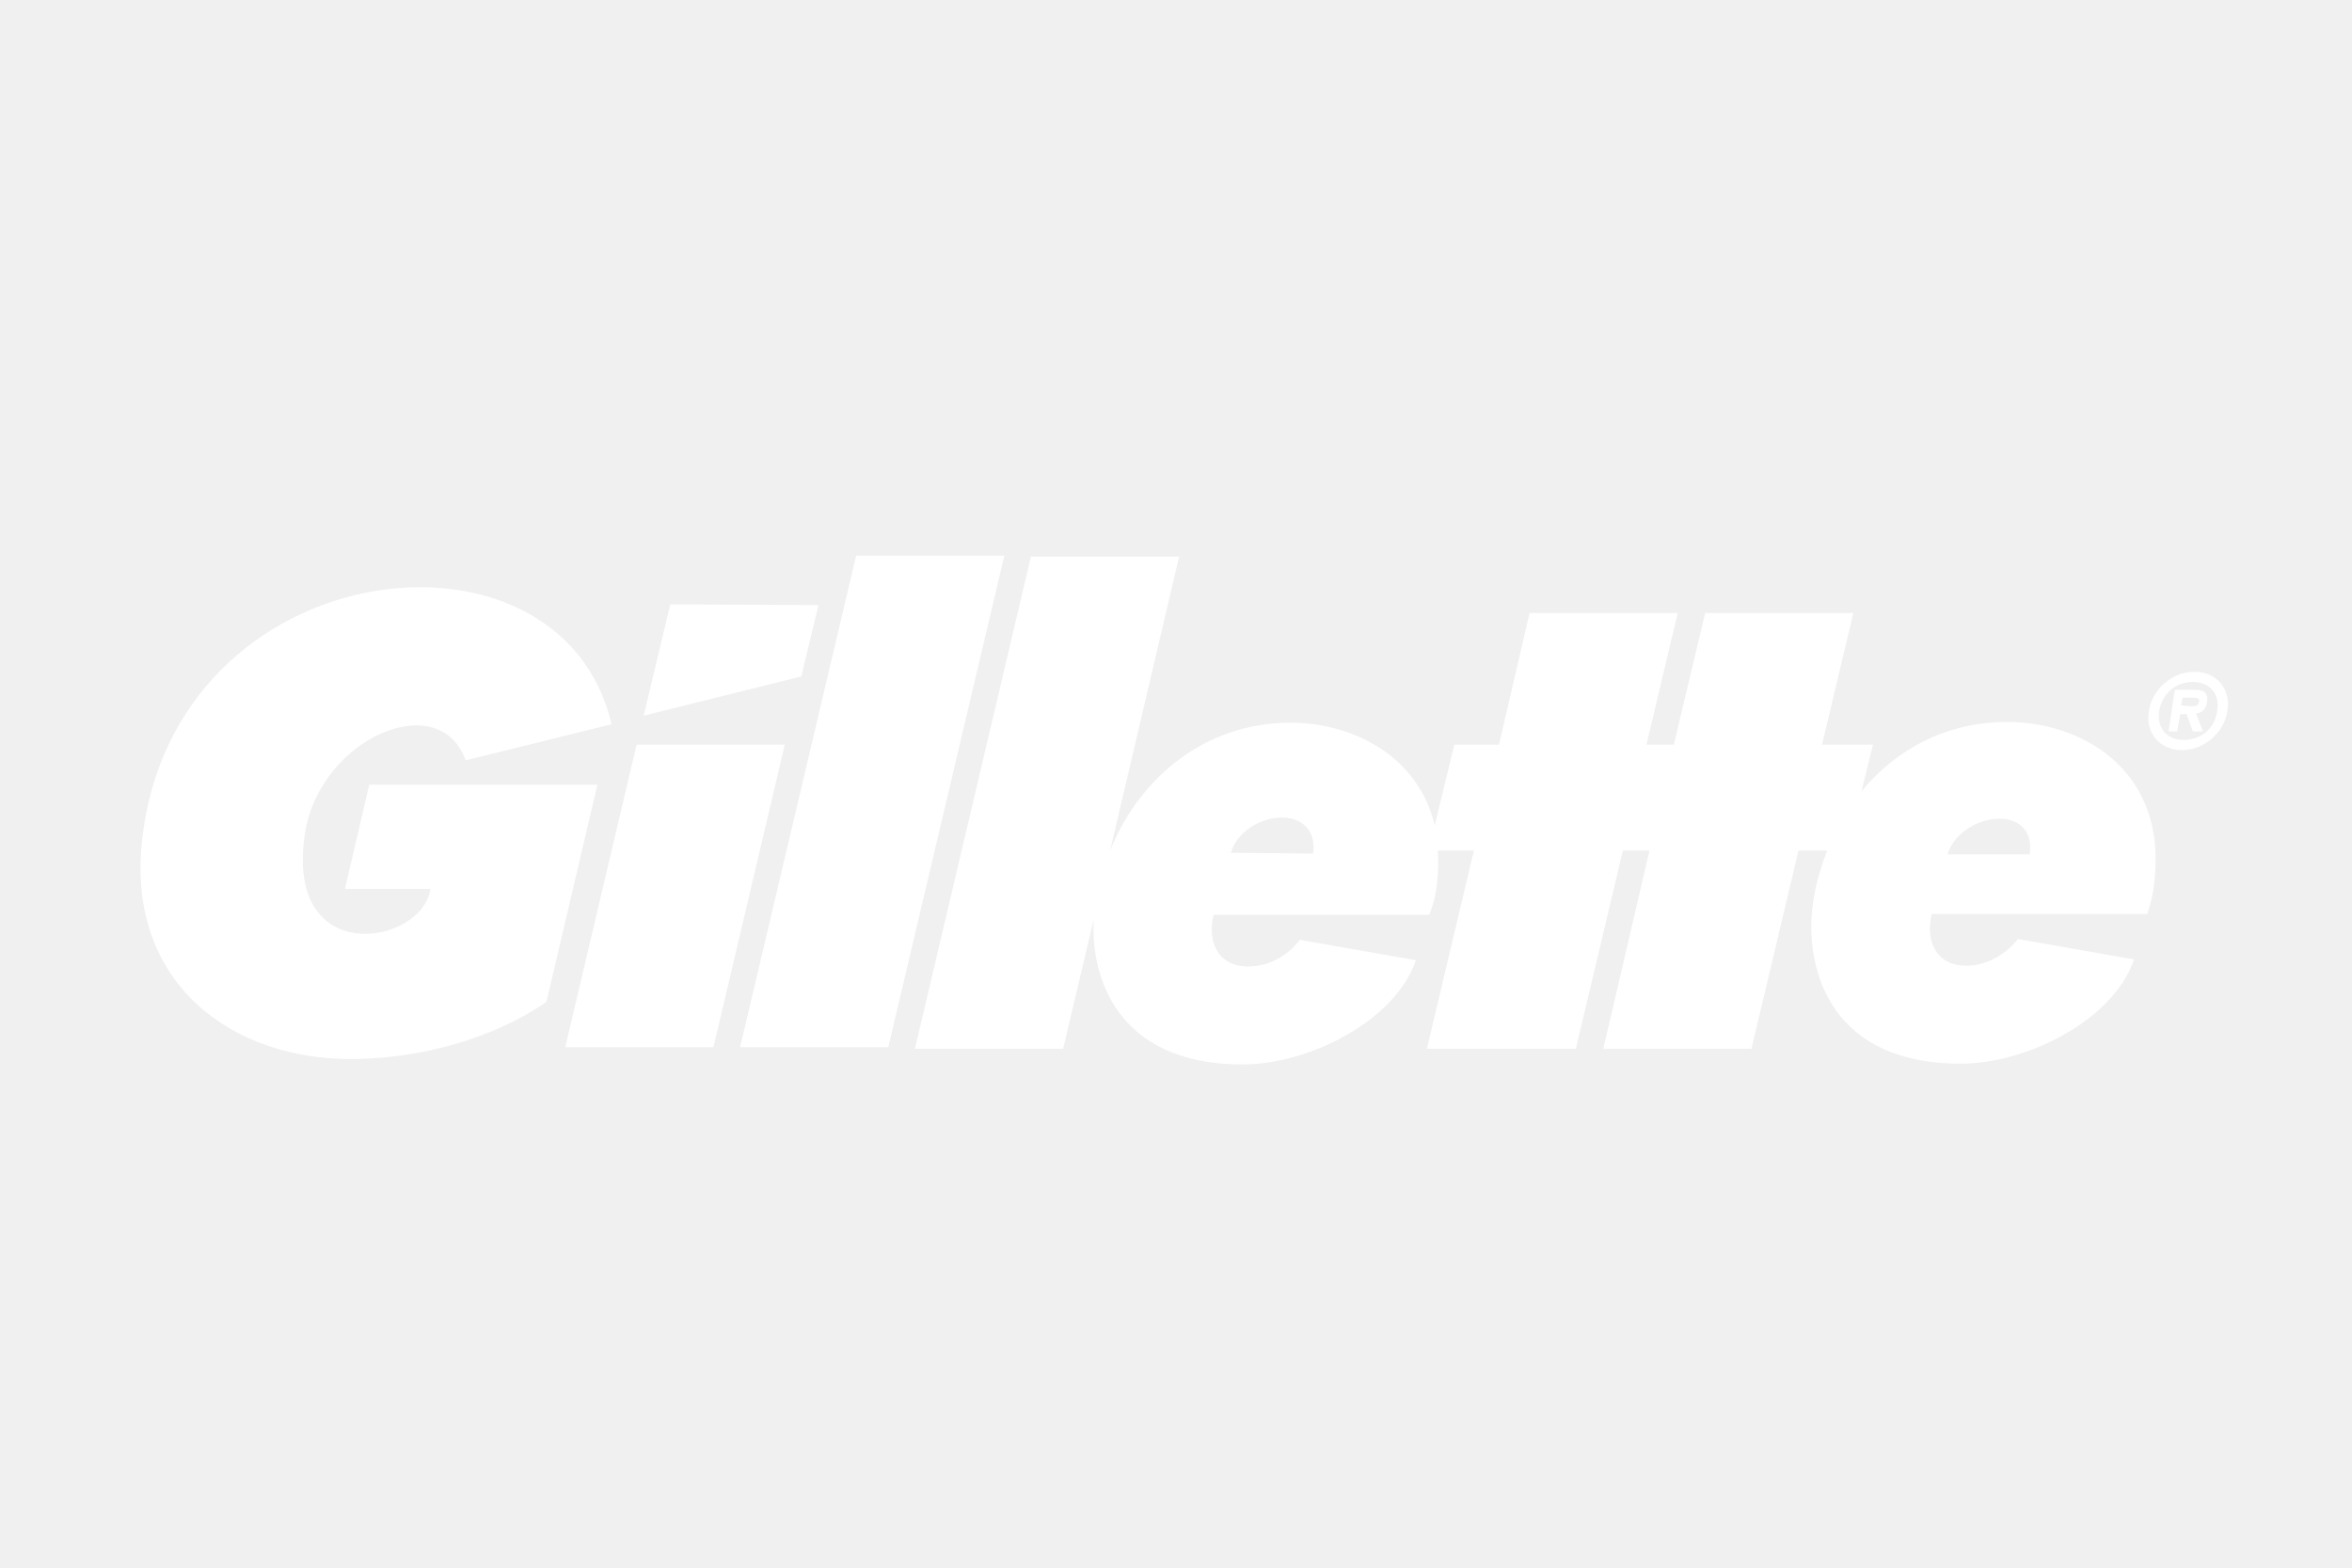
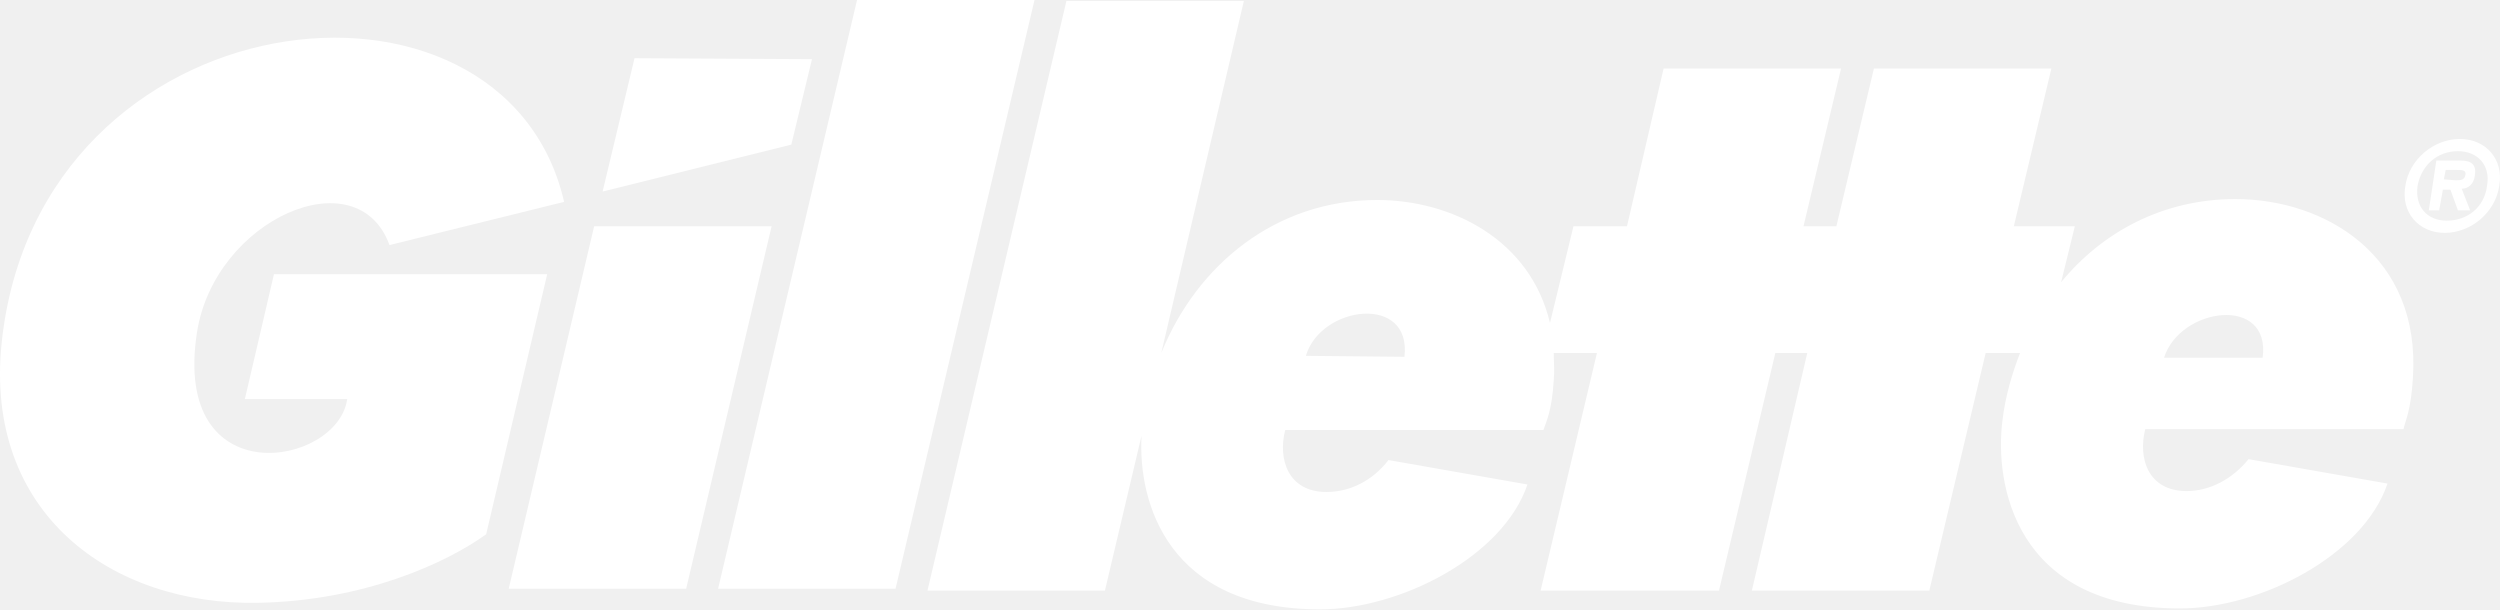
- <svg xmlns="http://www.w3.org/2000/svg" version="1.1" id="Layer_1" x="0px" y="0px" viewBox="0 0 300 200" style="enable-background:new 0 0 300 200;" xml:space="preserve">
-   <style type="text/css">
- 	.st0{fill:#FFFFFF;}
- </style>
+ <svg xmlns="http://www.w3.org/2000/svg" version="1.1" id="Layer_1" x="0px" y="0px" width="251.579px" height="61.322px" viewBox="16.933 85.889 251.579 61.322" enable-background="new 16.933 85.889 251.579 61.322" xml:space="preserve">
  <g>
-     <path class="st0" d="M279.4,90.1c0.6,0,1,0,1.1-0.6c0.1-0.5-0.4-0.5-0.9-0.5h-1.2l-0.2,1L279.4,90.1L279.4,90.1z M281,93.3h-1.3   l-0.8-2.2h-0.8l-0.4,2.2h-1.1l0.8-5.3h2.6c1.1,0,1.7,0.4,1.5,1.6c-0.1,0.9-0.7,1.4-1.4,1.4L281,93.3z M282.8,90.7   c0.4-2.2-1-3.7-3.1-3.7c-2.2,0-3.9,1.5-4.3,3.7c-0.3,2.2,1,3.7,3.1,3.7C280.7,94.4,282.5,93,282.8,90.7 M274.1,90.7   c0.4-2.8,3-5,5.8-5s4.7,2.2,4.2,5c-0.4,2.8-3,5-5.8,5C275.5,95.7,273.6,93.5,274.1,90.7" />
-     <path class="st0" d="M47.1,100.1L44,113.4h10.9c-1,7.2-18.7,10.3-16-7.1C40.8,94.2,56,87.6,59.4,97L78,92.4   c-6.4-27.8-56-22.2-59.9,15c-1.9,18.1,11.6,28,27.3,27.7c11.2-0.2,20-4.2,24.3-7.3l6.5-27.7C76.2,100.1,47.1,100.1,47.1,100.1z" />
-     <polygon class="st0" points="81.2,95 72.1,133.6 91,133.6 100.1,95  " />
-     <polygon class="st0" points="109.2,70.9 94.4,133.6 113.3,133.6 128.1,70.9  " />
-     <polygon class="st0" points="104.4,77.2 85.5,77.1 82.1,91.3 102.2,86.3  " />
-     <path class="st0" d="M167.5,108.9l-10.5-0.1C158.6,103.4,168.3,102.2,167.5,108.9 M237.4,101.1c0.7-2.8,1.5-6.1,1.5-6.1h-6.5   l4-16.8h-18.9l-4,16.8H210l4-16.8h-18.9L191.2,95h-5.7l-2.5,10.3c-2.1-8.9-10.5-13.1-18.4-13.1c-10.8,0-19.2,6.9-23,16.3l8.8-37.5   h-18.9l-14.8,62.8h18.9l3.9-16.5c-0.4,7.1,2.8,18.5,19,18.5c8.5,0,19.5-5.6,22.1-13.3l-14.8-2.6c-1.7,2.2-4.1,3.4-6.6,3.4   c-4.1,0-5.2-3.5-4.4-6.6h27.5c0.3-0.9,0.9-2,1.1-5.3c0.1-1,0-2,0-2.9h4.6l-6,25.3h19l6-25.3h3.4l-5.9,25.3h18.9l6-25.3h3.7    M258.9,109h-10.5C250.1,103.6,259.8,102.3,258.9,109 M233.1,108.4C233.1,108.4,233.1,108.5,233.1,108.4c-0.9,2.3-1.6,4.7-1.9,7.2   l0,0c-0.9,6.8,1.3,20.1,18.9,20.1c8.5,0,19.5-5.6,22.1-13.3l-14.8-2.6c-1.7,2.1-4.1,3.4-6.6,3.4c-4.1,0-5.2-3.5-4.4-6.6l0,0h27.5   c0.2-0.9,0.8-2,1-5.4c0.9-13.1-9.4-19.1-18.9-19.1c-7.7,0-14.2,3.5-18.6,8.9" />
+     <path fill="#FFFFFF" d="M263.996,104.031c0.566,0,0.945,0,1.039-0.566c0.095-0.473-0.377-0.473-0.85-0.473h-1.135l-0.188,0.945   L263.996,104.031L263.996,104.031z M265.507,107.054h-1.229l-0.756-2.078h-0.756l-0.377,2.078h-1.04l0.756-5.008h2.456   c1.04,0,1.607,0.378,1.418,1.513c-0.095,0.85-0.662,1.322-1.322,1.322L265.507,107.054z M267.208,104.598   c0.377-2.079-0.945-3.496-2.93-3.496c-2.078,0-3.685,1.417-4.063,3.496c-0.283,2.078,0.945,3.496,2.93,3.496   C265.224,108.094,266.925,106.771,267.208,104.598 M258.988,104.598c0.378-2.646,2.834-4.725,5.48-4.725   c2.646,0,4.441,2.079,3.969,4.725c-0.379,2.646-2.835,4.725-5.48,4.725C260.31,109.323,258.515,107.243,258.988,104.598" />
+     <path fill="#FFFFFF" d="M44.503,113.48l-2.929,12.566h10.299c-0.945,6.803-17.669,9.732-15.118-6.709   c1.795-11.433,16.157-17.669,19.37-8.787l17.575-4.346c-6.047-26.268-52.913-20.977-56.598,14.173   c-1.795,17.102,10.96,26.456,25.795,26.173c10.583-0.189,18.897-3.969,22.96-6.897l6.142-26.173H44.503z" />
+     <polygon fill="#FFFFFF" points="76.723,108.66 68.125,145.132 85.983,145.132 94.581,108.66  " />
+     <polygon fill="#FFFFFF" points="103.179,85.889 89.195,145.132 107.053,145.132 121.038,85.889  " />
+     <polygon fill="#FFFFFF" points="98.644,91.842 80.786,91.747 77.574,105.164 96.565,100.441  " />
+     <path fill="#FFFFFF" d="M158.265,121.794l-9.921-0.095C149.856,116.598,159.021,115.464,158.265,121.794 M224.312,114.424   c0.66-2.646,1.416-5.764,1.416-5.764h-6.141l3.779-15.873h-17.858l-3.779,15.873h-3.308l3.78-15.873h-17.858l-3.685,15.873h-5.386   l-2.362,9.732c-1.984-8.409-9.921-12.378-17.386-12.378c-10.205,0-18.141,6.52-21.732,15.401l8.315-35.433H124.25l-13.984,59.338   h17.858l3.685-15.591c-0.378,6.709,2.646,17.48,17.952,17.48c8.031,0,18.425-5.291,20.882-12.566l-13.984-2.457   c-1.606,2.079-3.874,3.213-6.235,3.213c-3.875,0-4.914-3.308-4.158-6.236h25.984c0.283-0.851,0.85-1.89,1.039-5.008   c0.094-0.945,0-1.89,0-2.74h4.346l-5.668,23.905h17.951l5.67-23.905h3.213l-5.575,23.905h17.858l5.669-23.905h3.496    M244.626,121.889h-9.922C236.311,116.786,245.476,115.558,244.626,121.889 M220.249,121.322   C220.249,121.322,220.249,121.416,220.249,121.322c-0.851,2.174-1.512,4.441-1.796,6.804l0,0   c-0.85,6.425,1.229,18.991,17.858,18.991c8.031,0,18.425-5.291,20.882-12.566l-13.984-2.457c-1.605,1.984-3.873,3.213-6.236,3.213   c-3.873,0-4.913-3.307-4.157-6.236l0,0h25.983c0.189-0.851,0.756-1.89,0.945-5.103c0.851-12.377-8.881-18.047-17.857-18.047   c-7.275,0-13.418,3.308-17.574,8.41" />
  </g>
</svg>
